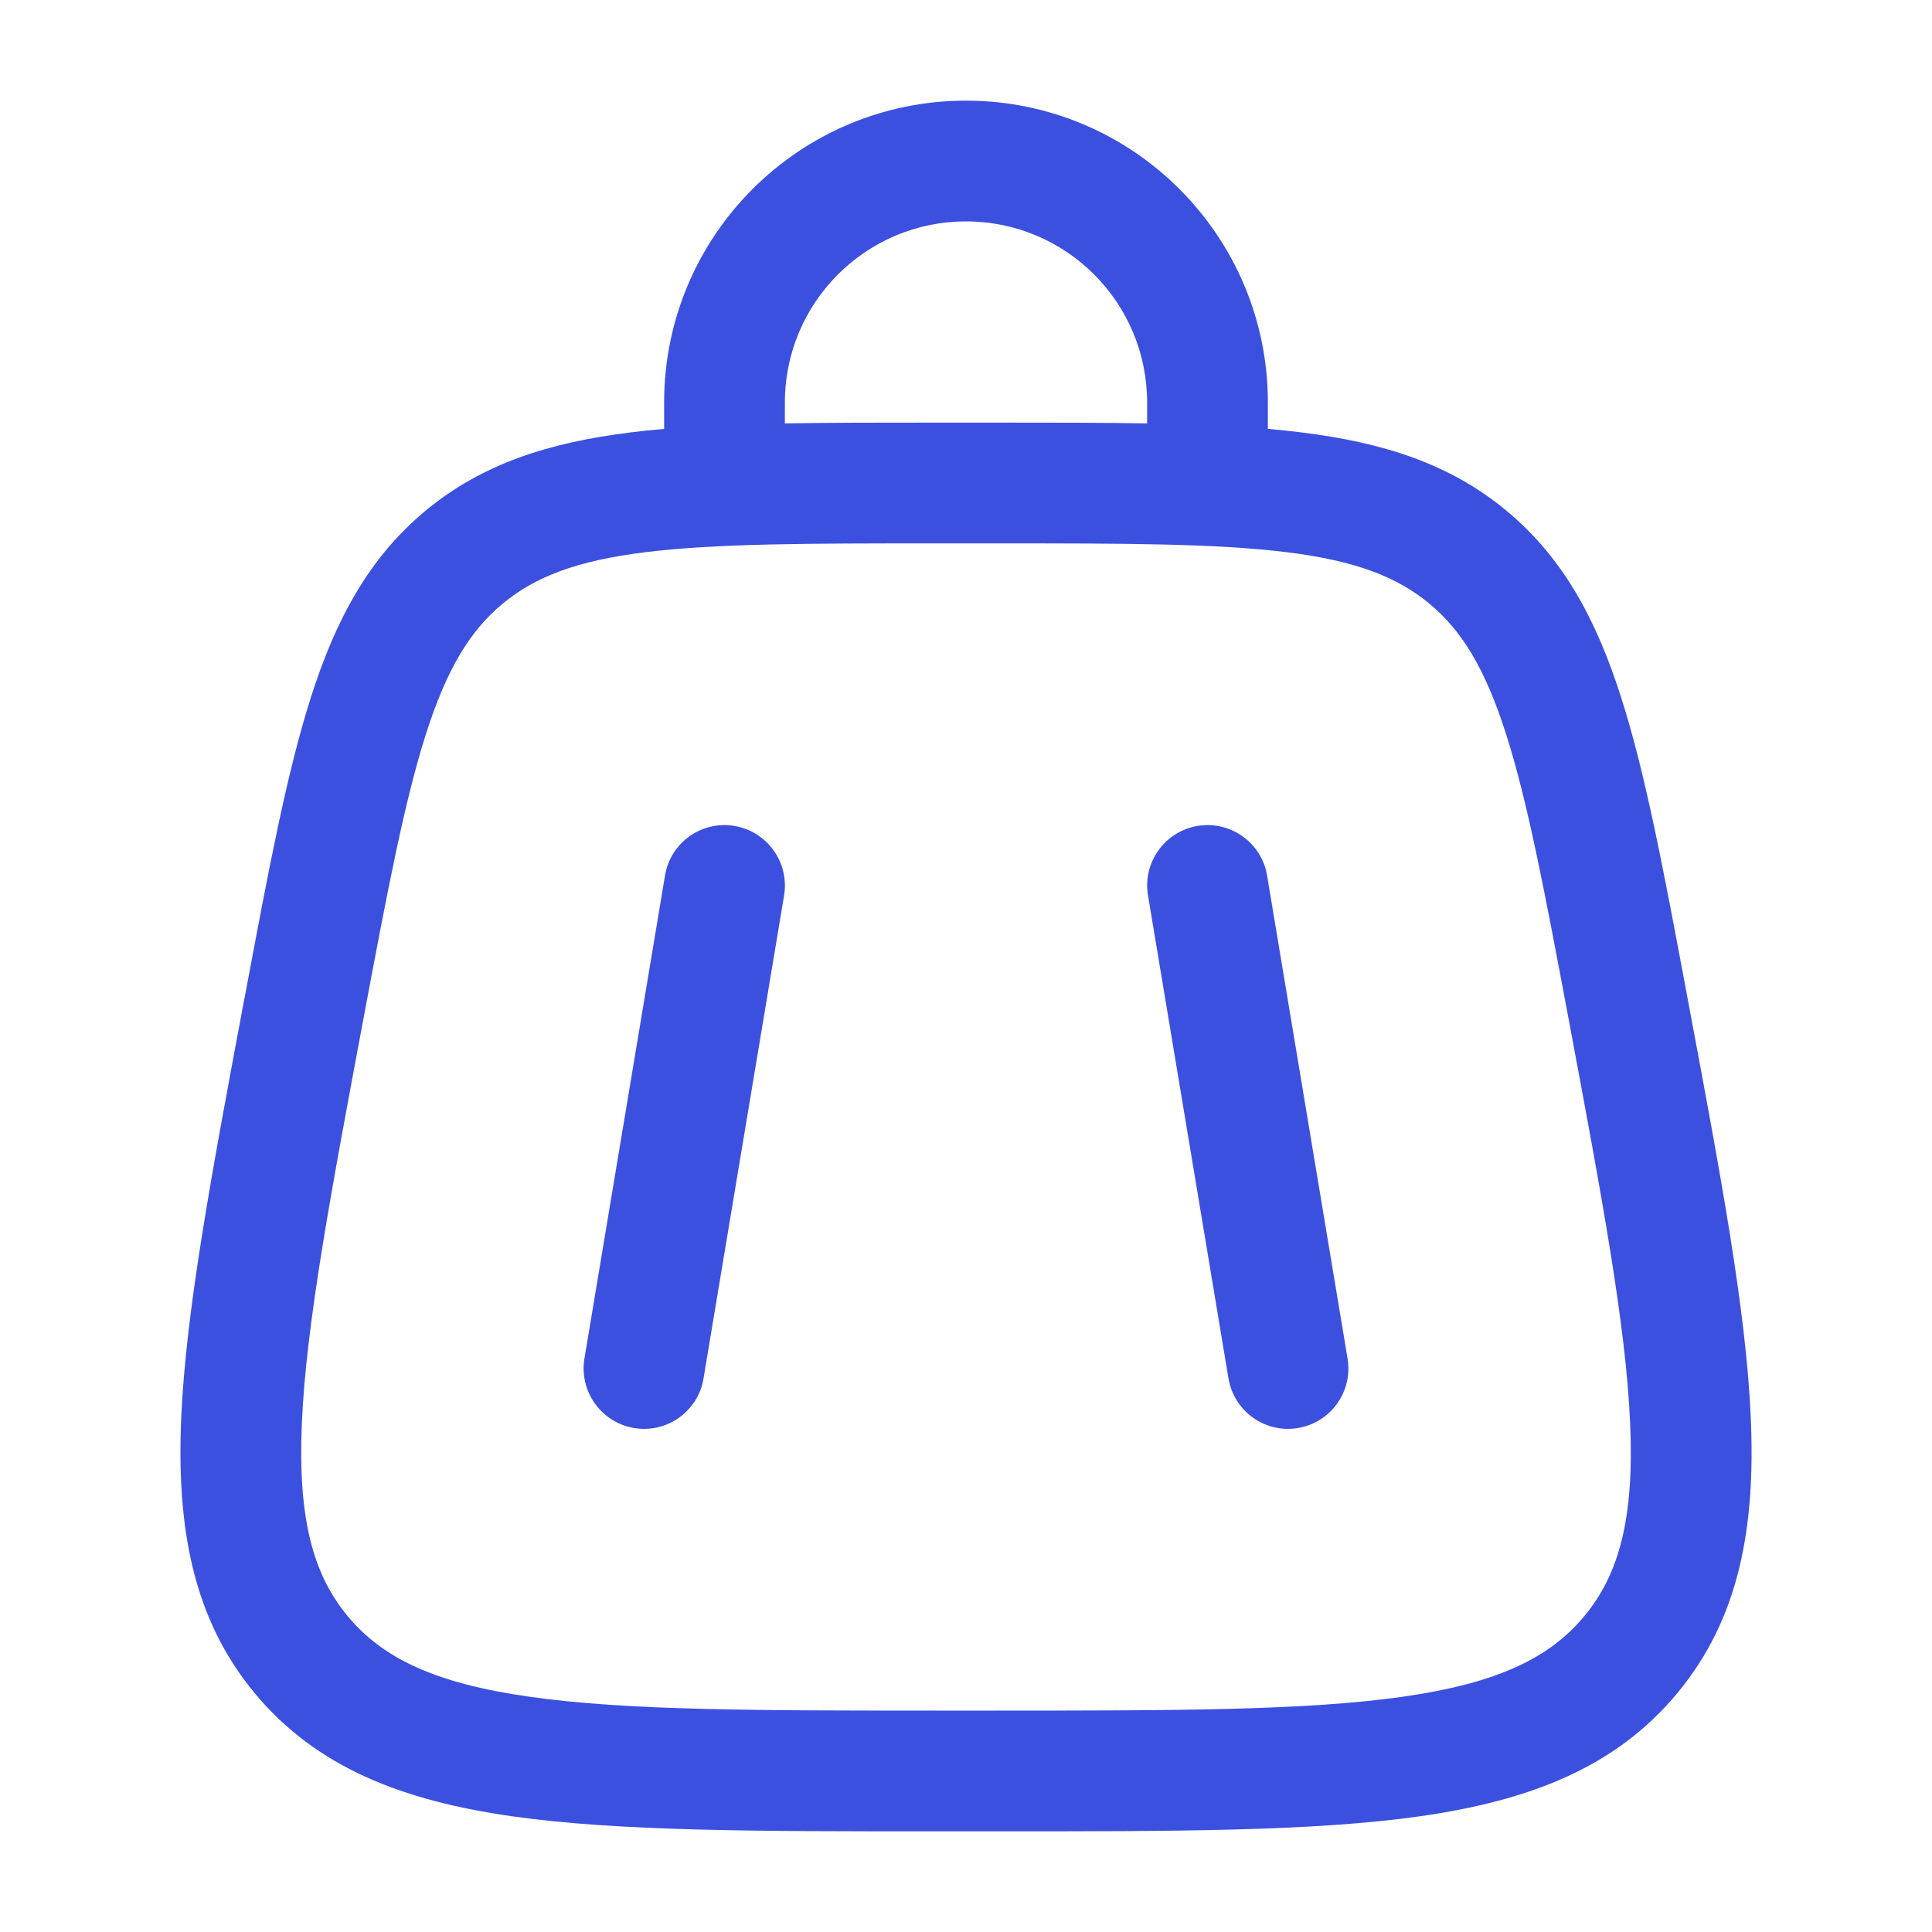
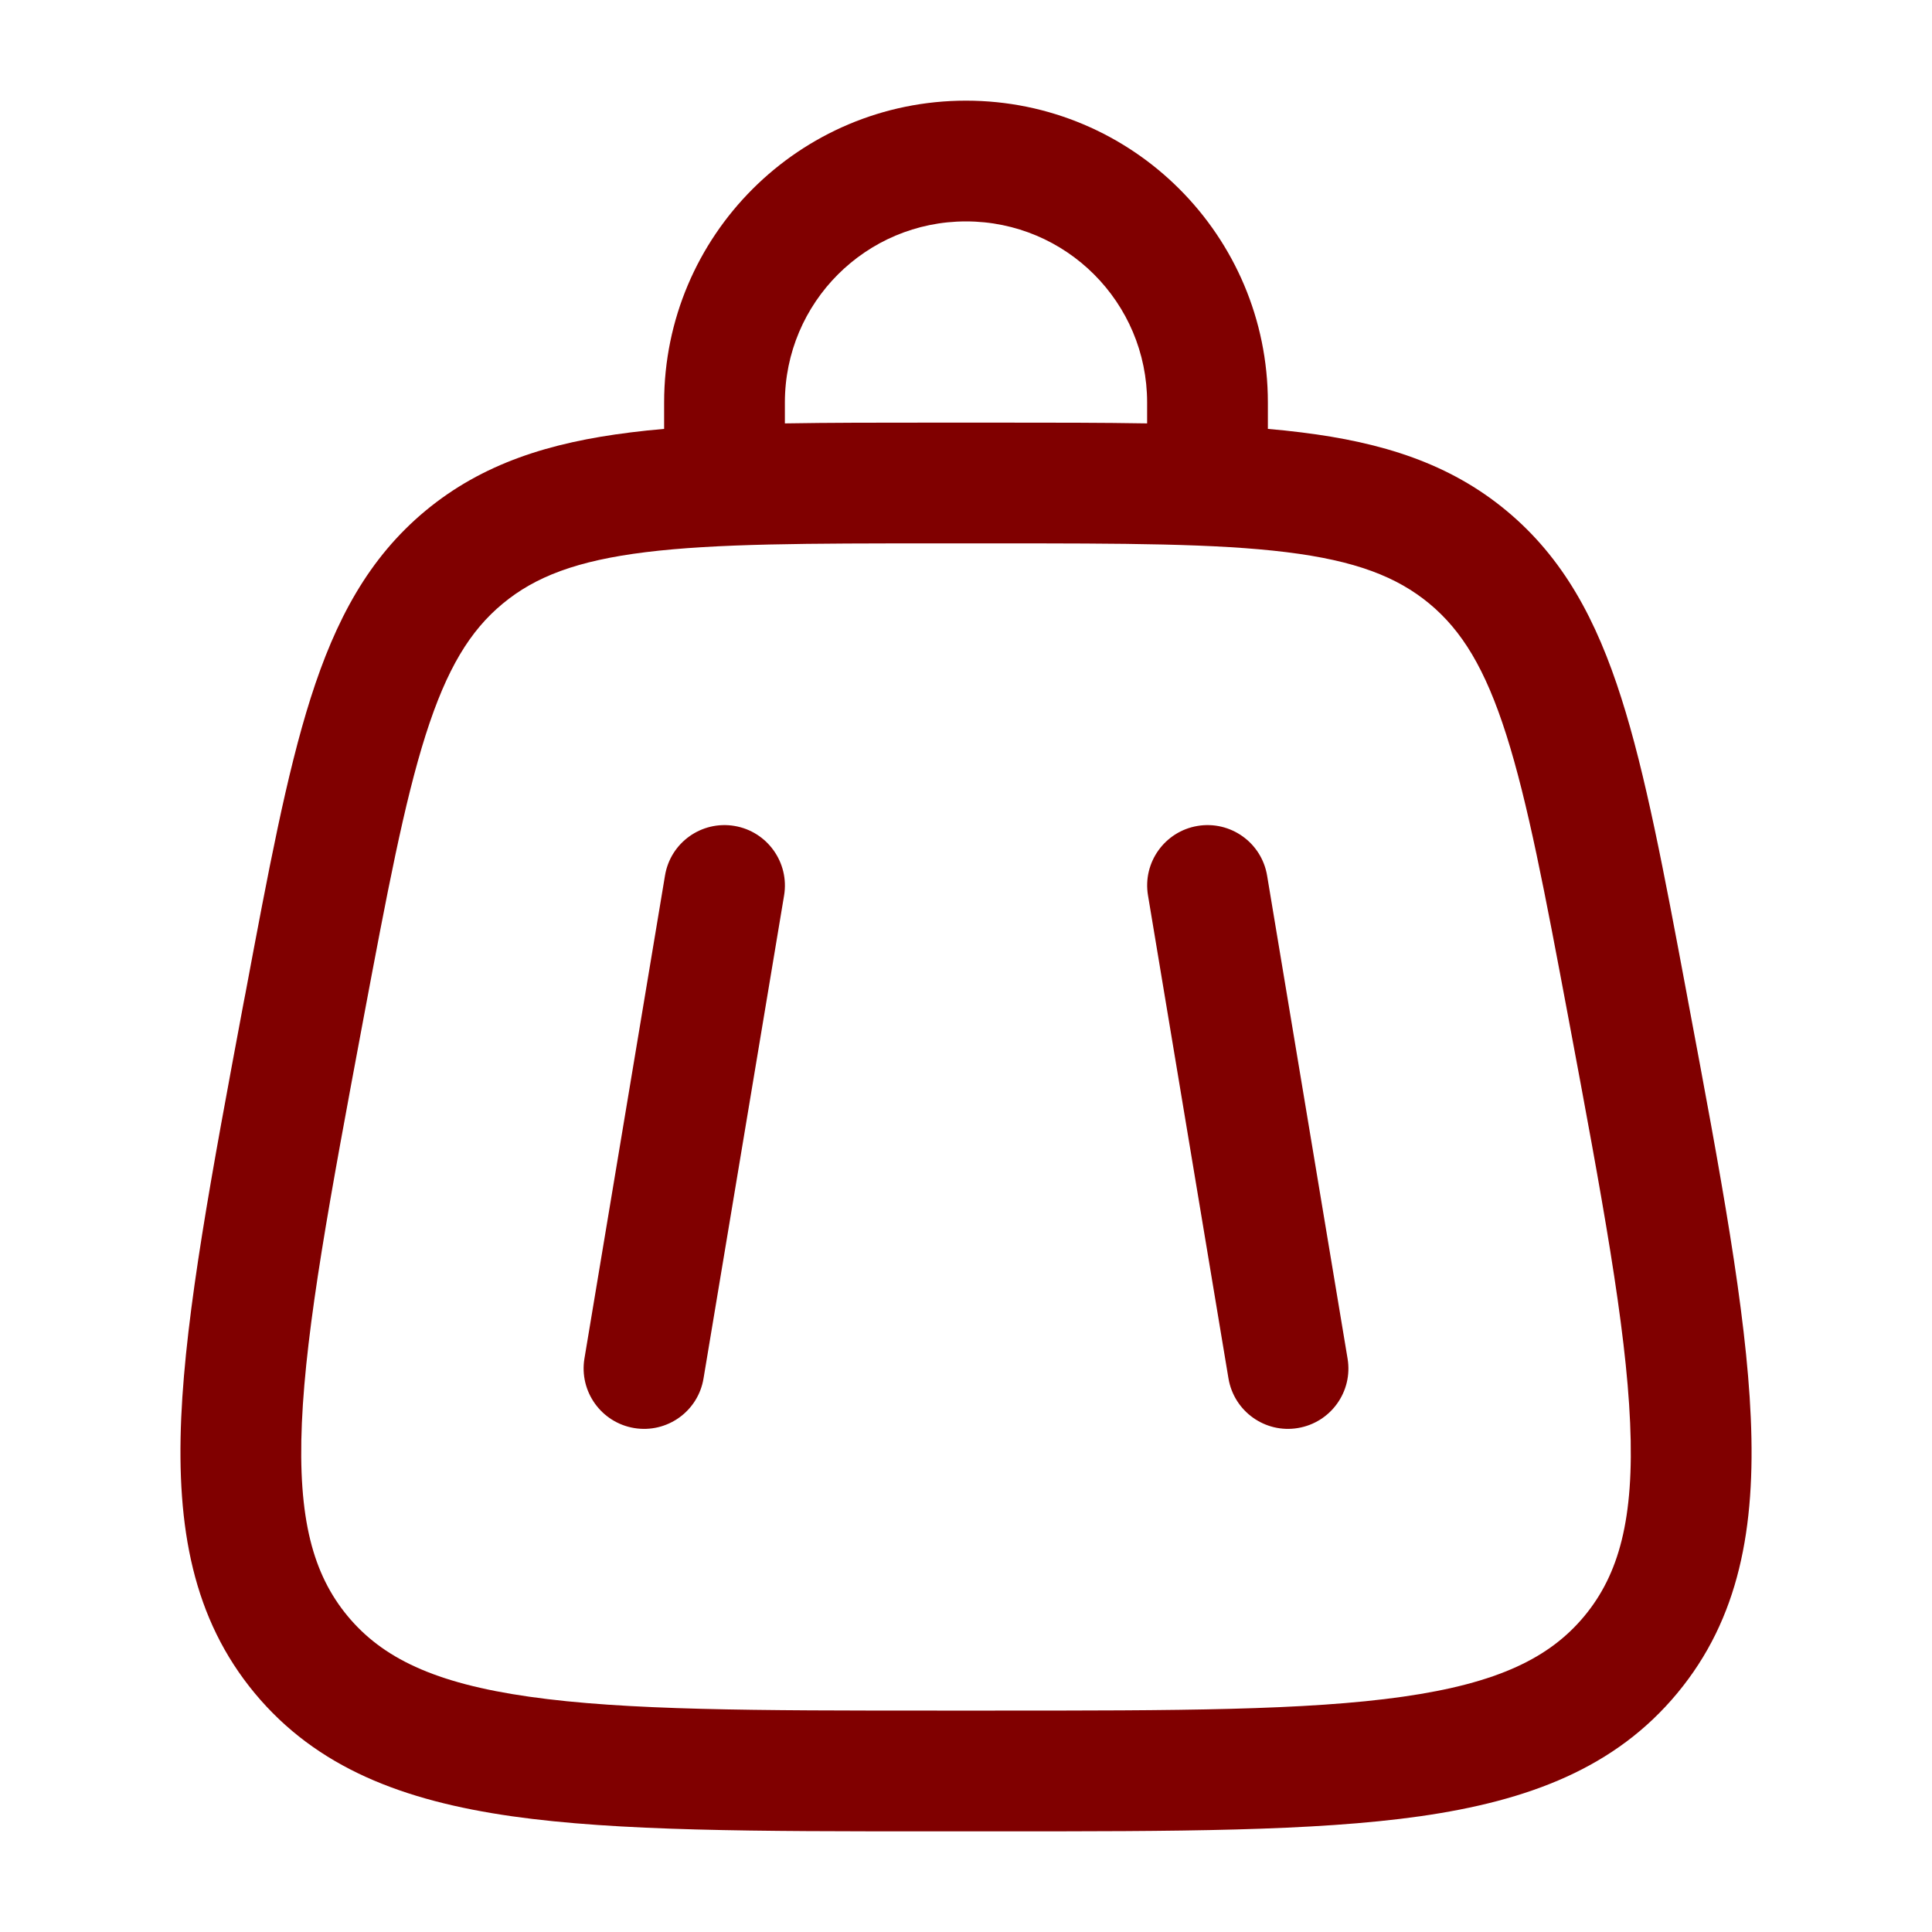
<svg xmlns="http://www.w3.org/2000/svg" width="20" height="20" viewBox="0 0 20 20" fill="none">
-   <path fill-rule="evenodd" clip-rule="evenodd" d="M10 2.292C8.965 2.292 8.125 3.131 8.125 4.167V4.383C8.589 4.375 9.099 4.375 9.658 4.375H10.343C10.902 4.375 11.411 4.375 11.875 4.383V4.167C11.875 3.131 11.036 2.292 10 2.292ZM13.125 4.44V4.167C13.125 2.441 11.726 1.042 10 1.042C8.274 1.042 6.875 2.441 6.875 4.167V4.44C6.756 4.45 6.641 4.462 6.53 4.476C5.689 4.58 4.995 4.798 4.405 5.287C3.816 5.776 3.473 6.418 3.216 7.226C2.967 8.009 2.778 9.016 2.541 10.282L2.523 10.374C2.189 12.159 1.925 13.566 1.876 14.676C1.827 15.813 1.996 16.755 2.637 17.528C3.279 18.301 4.173 18.641 5.3 18.802C6.399 18.958 7.831 18.958 9.648 18.958H10.352C12.169 18.958 13.601 18.958 14.7 18.802C15.827 18.641 16.722 18.301 17.363 17.528C18.005 16.755 18.174 15.813 18.124 14.676C18.076 13.566 17.812 12.159 17.477 10.374L17.46 10.282C17.223 9.016 17.034 8.009 16.784 7.226C16.527 6.418 16.184 5.776 15.595 5.287C15.006 4.798 14.312 4.58 13.47 4.476C13.359 4.462 13.244 4.45 13.125 4.44ZM6.684 5.716C5.971 5.804 5.54 5.97 5.204 6.249C4.867 6.528 4.625 6.921 4.407 7.606C4.184 8.307 4.008 9.237 3.761 10.553C3.415 12.401 3.169 13.72 3.125 14.73C3.082 15.723 3.241 16.298 3.599 16.73C3.957 17.161 4.493 17.424 5.477 17.564C6.477 17.707 7.82 17.708 9.7 17.708H10.301C12.181 17.708 13.523 17.707 14.524 17.564C15.507 17.424 16.043 17.161 16.401 16.73C16.759 16.298 16.919 15.723 16.875 14.73C16.831 13.72 16.585 12.401 16.239 10.553C15.992 9.237 15.816 8.307 15.593 7.606C15.375 6.921 15.133 6.528 14.797 6.249C14.46 5.97 14.03 5.804 13.317 5.716C12.587 5.626 11.64 5.625 10.301 5.625H9.7C8.361 5.625 7.414 5.626 6.684 5.716ZM7.603 8.55C7.943 8.607 8.173 8.929 8.117 9.269L7.283 14.269C7.227 14.61 6.905 14.84 6.564 14.783C6.224 14.726 5.994 14.404 6.05 14.064L6.884 9.064C6.94 8.723 7.262 8.493 7.603 8.55ZM12.397 8.55C12.738 8.493 13.06 8.723 13.117 9.064L13.95 14.064C14.007 14.404 13.777 14.726 13.436 14.783C13.096 14.84 12.774 14.61 12.717 14.269L11.884 9.269C11.827 8.929 12.057 8.607 12.397 8.55Z" fill="#3C50E0" />
+   <path fill-rule="evenodd" clip-rule="evenodd" d="M10 2.292C8.965 2.292 8.125 3.131 8.125 4.167V4.383C8.589 4.375 9.099 4.375 9.658 4.375H10.343C10.902 4.375 11.411 4.375 11.875 4.383V4.167C11.875 3.131 11.036 2.292 10 2.292ZM13.125 4.44V4.167C13.125 2.441 11.726 1.042 10 1.042C8.274 1.042 6.875 2.441 6.875 4.167V4.44C6.756 4.45 6.641 4.462 6.53 4.476C5.689 4.58 4.995 4.798 4.405 5.287C3.816 5.776 3.473 6.418 3.216 7.226C2.967 8.009 2.778 9.016 2.541 10.282L2.523 10.374C2.189 12.159 1.925 13.566 1.876 14.676C1.827 15.813 1.996 16.755 2.637 17.528C3.279 18.301 4.173 18.641 5.3 18.802C6.399 18.958 7.831 18.958 9.648 18.958H10.352C12.169 18.958 13.601 18.958 14.7 18.802C15.827 18.641 16.722 18.301 17.363 17.528C18.005 16.755 18.174 15.813 18.124 14.676C18.076 13.566 17.812 12.159 17.477 10.374L17.46 10.282C17.223 9.016 17.034 8.009 16.784 7.226C16.527 6.418 16.184 5.776 15.595 5.287C15.006 4.798 14.312 4.58 13.47 4.476C13.359 4.462 13.244 4.45 13.125 4.44ZM6.684 5.716C5.971 5.804 5.54 5.97 5.204 6.249C4.867 6.528 4.625 6.921 4.407 7.606C4.184 8.307 4.008 9.237 3.761 10.553C3.415 12.401 3.169 13.72 3.125 14.73C3.082 15.723 3.241 16.298 3.599 16.73C3.957 17.161 4.493 17.424 5.477 17.564C6.477 17.707 7.82 17.708 9.7 17.708H10.301C12.181 17.708 13.523 17.707 14.524 17.564C15.507 17.424 16.043 17.161 16.401 16.73C16.759 16.298 16.919 15.723 16.875 14.73C16.831 13.72 16.585 12.401 16.239 10.553C15.992 9.237 15.816 8.307 15.593 7.606C15.375 6.921 15.133 6.528 14.797 6.249C14.46 5.97 14.03 5.804 13.317 5.716C12.587 5.626 11.64 5.625 10.301 5.625H9.7C8.361 5.625 7.414 5.626 6.684 5.716ZM7.603 8.55C7.943 8.607 8.173 8.929 8.117 9.269L7.283 14.269C7.227 14.61 6.905 14.84 6.564 14.783C6.224 14.726 5.994 14.404 6.05 14.064L6.884 9.064C6.94 8.723 7.262 8.493 7.603 8.55ZM12.397 8.55C12.738 8.493 13.06 8.723 13.117 9.064L13.95 14.064C14.007 14.404 13.777 14.726 13.436 14.783C13.096 14.84 12.774 14.61 12.717 14.269L11.884 9.269C11.827 8.929 12.057 8.607 12.397 8.55Z" fill="#800000" />
</svg>
